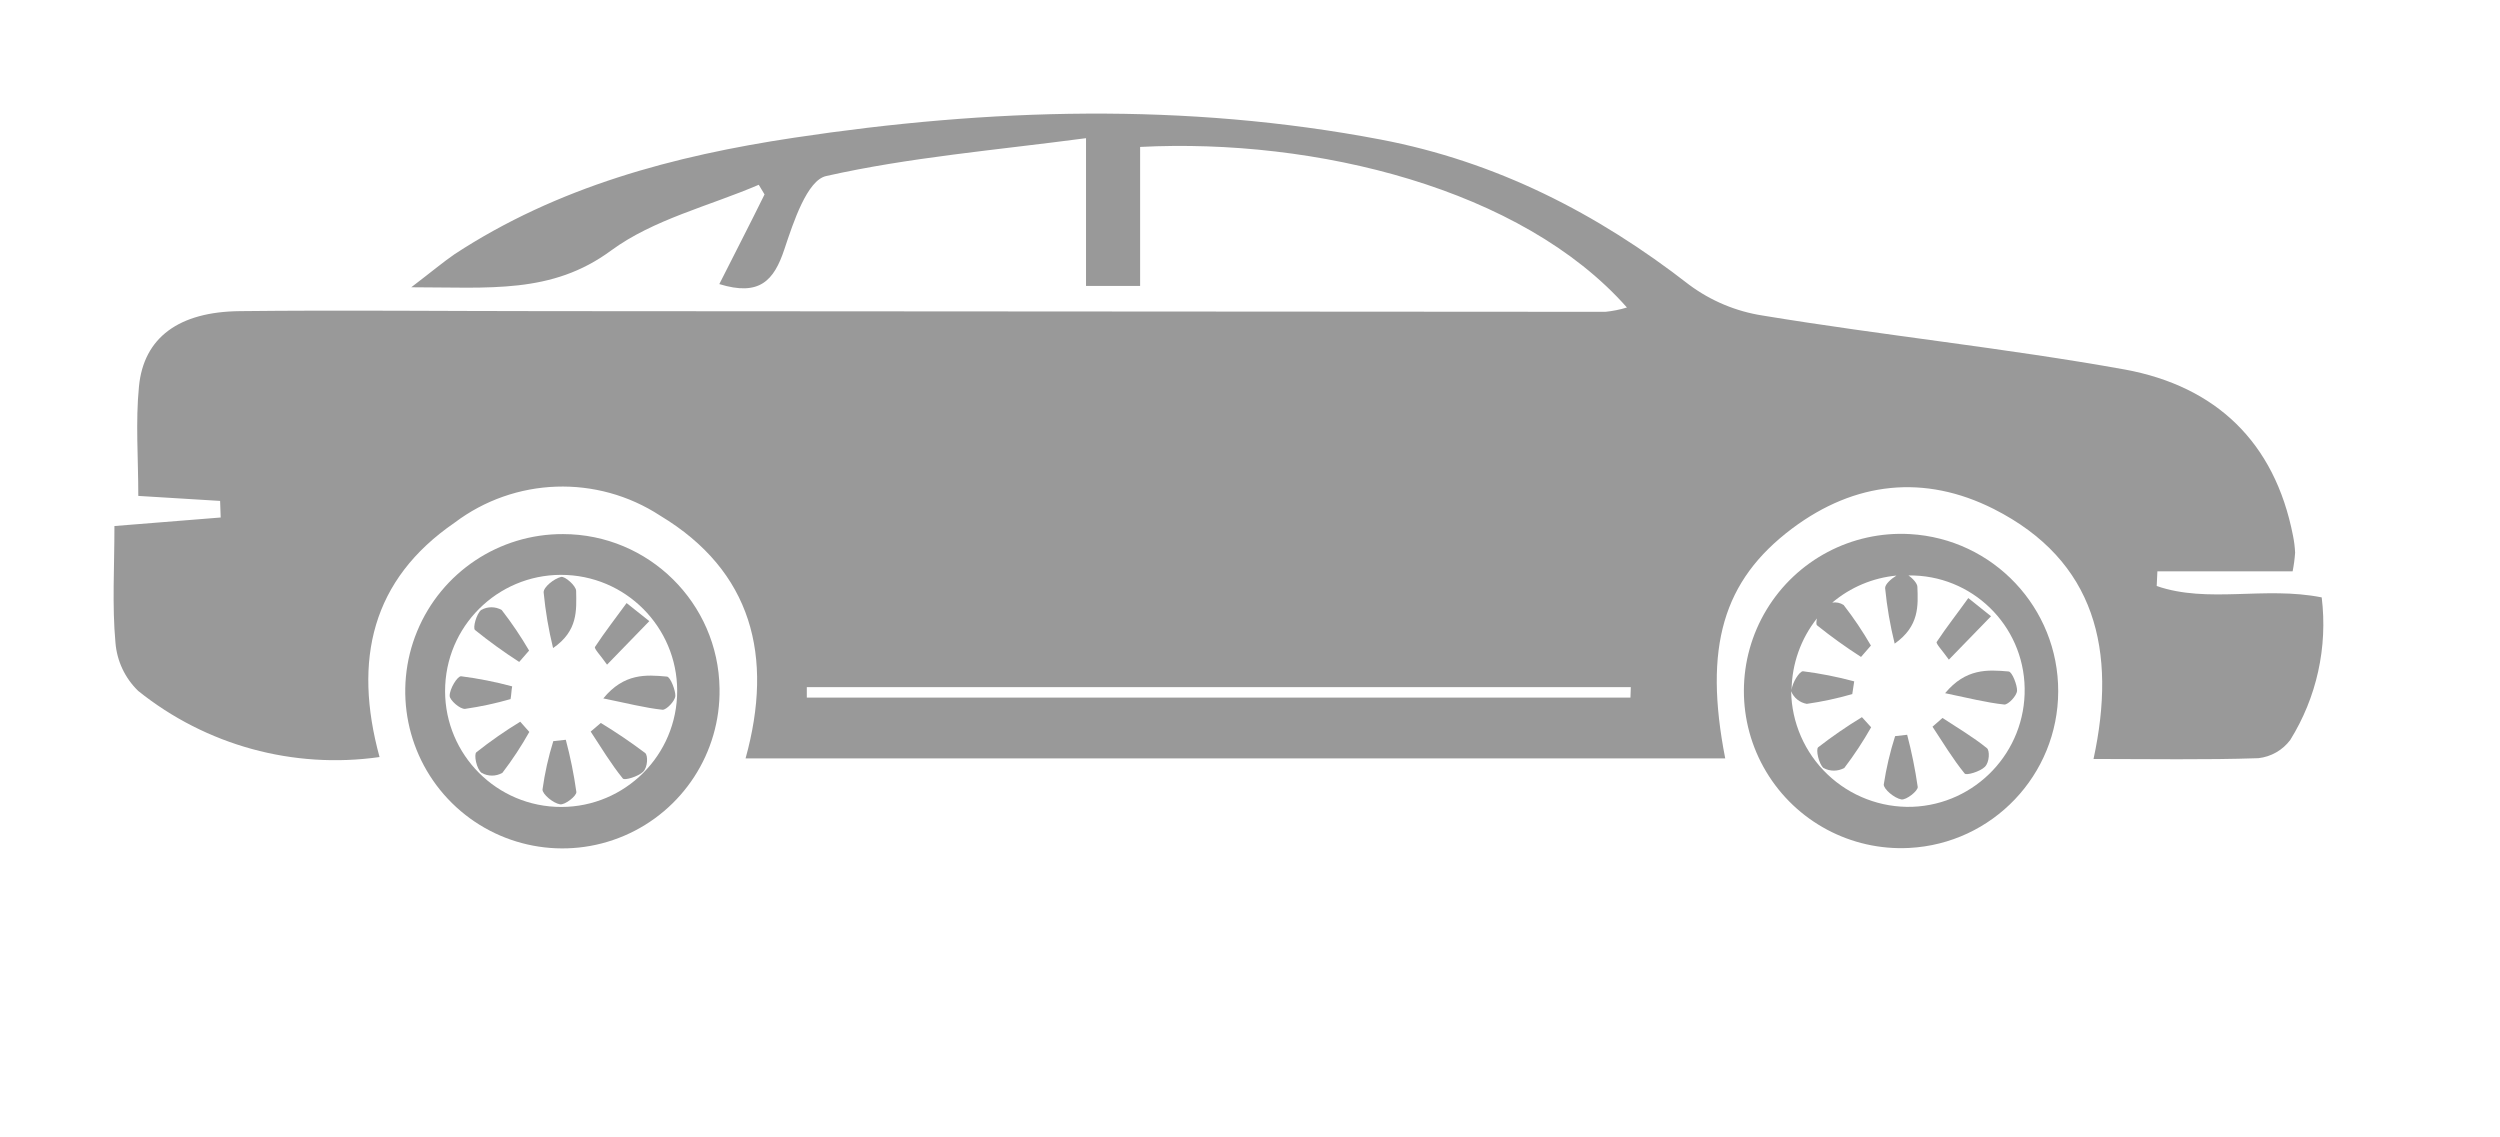
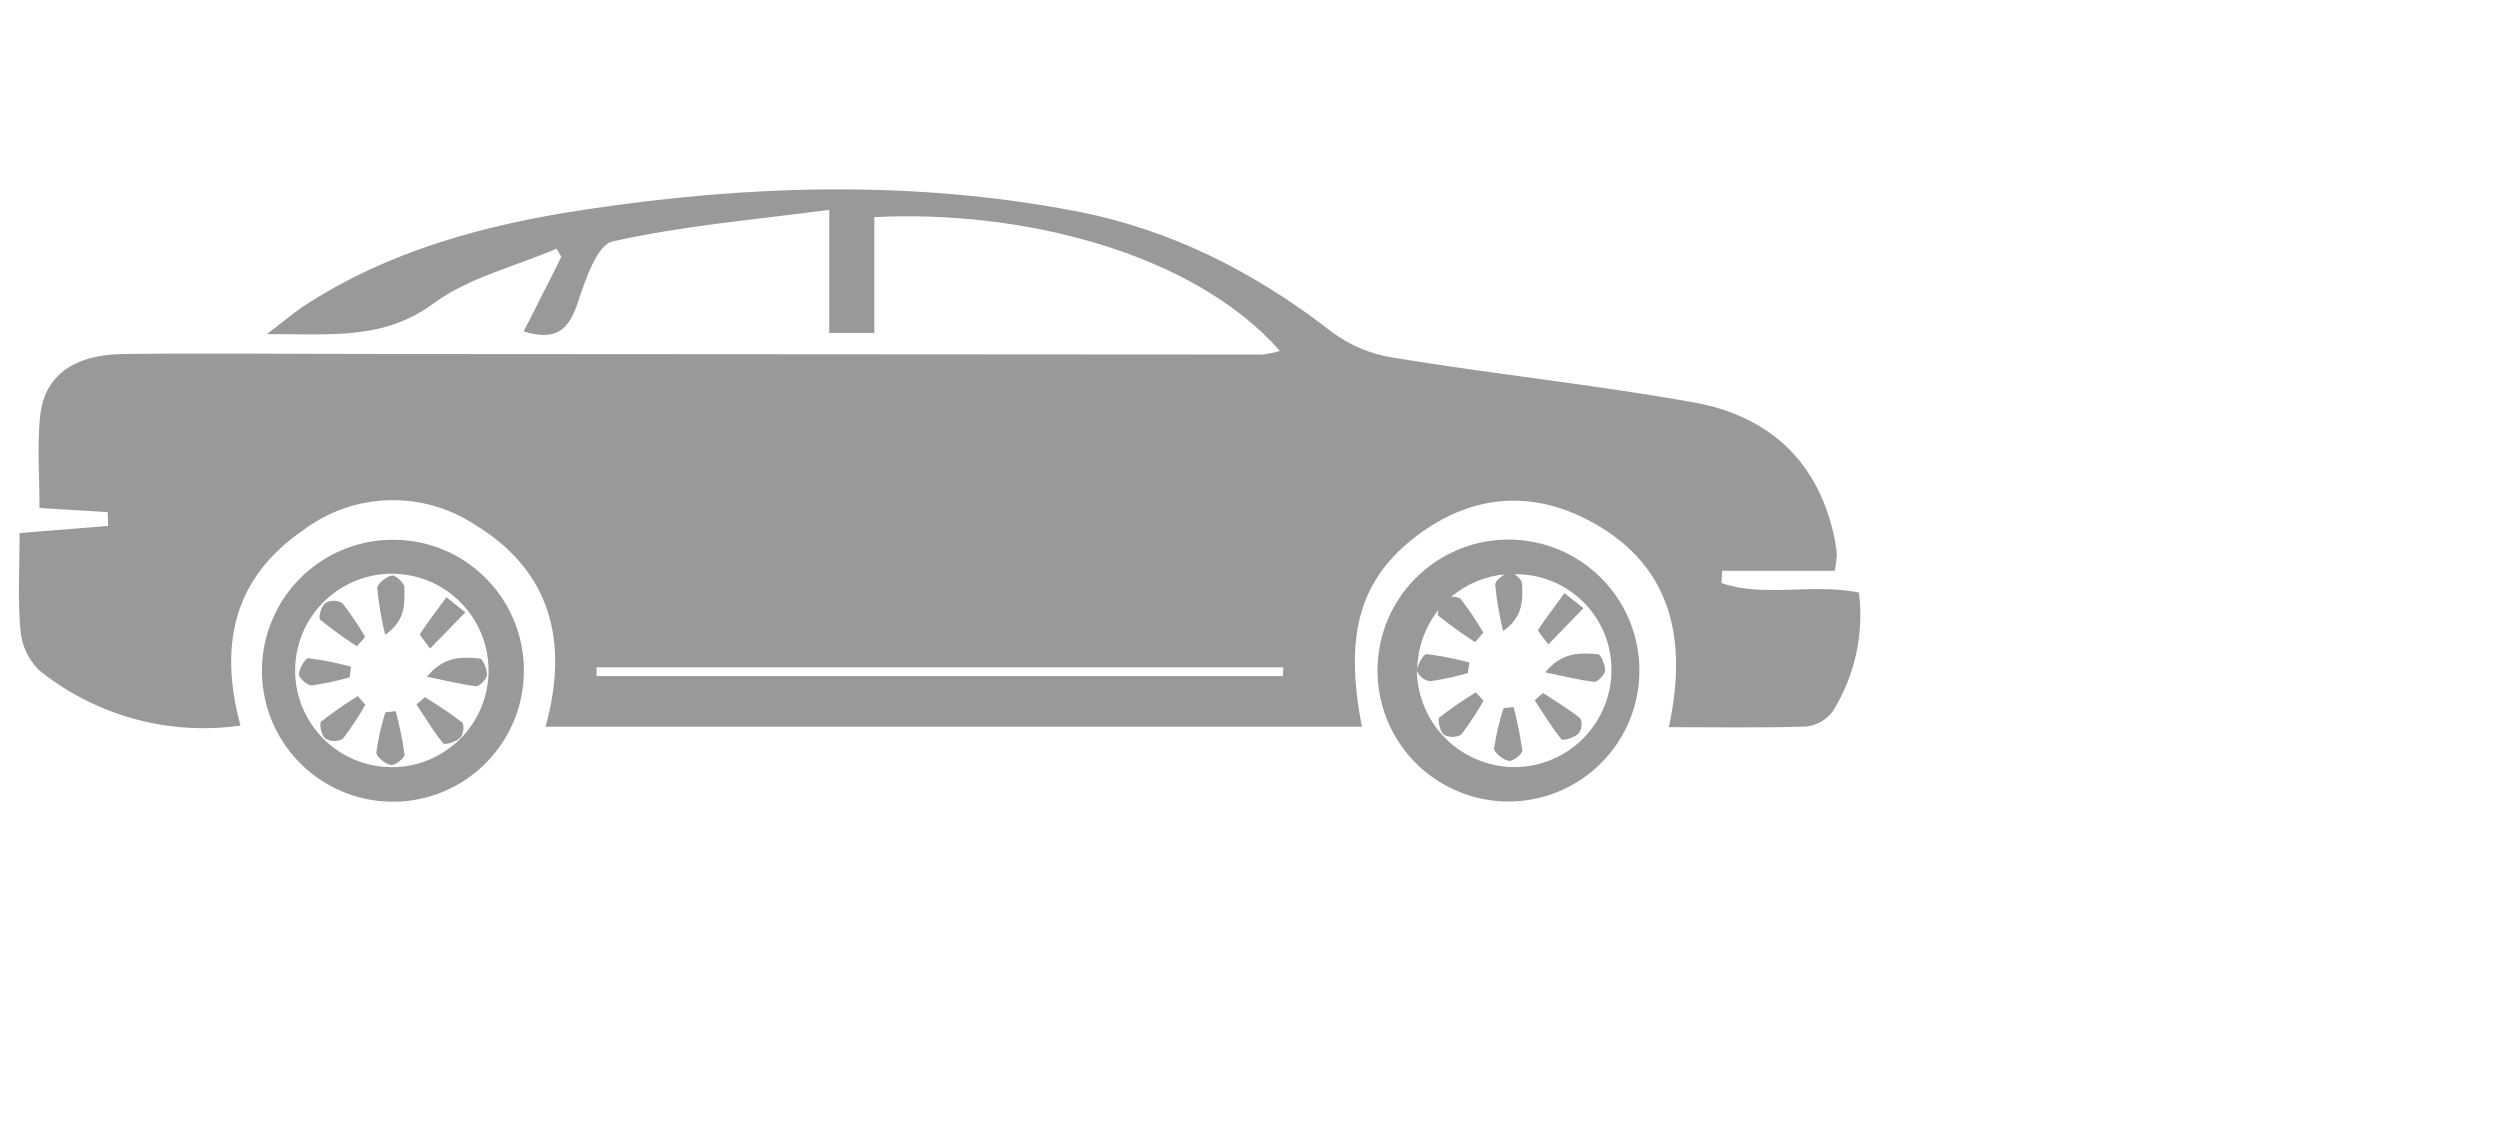
- <svg xmlns="http://www.w3.org/2000/svg" width="55" height="25" viewBox="50 -10 100 100" fill="#999999">
+ <svg xmlns="http://www.w3.org/2000/svg" width="55" height="25" viewBox="70 -20 120 120" fill="#999999">
  <g id="图层_2" data-name="图层 2">
    <g id="图层_1-2" data-name="图层 1">
      <path d="M194.31,42.57c-5.05-1-10,.56-14.52-1l.06-1.29h11.9a13,13,0,0,0,.22-1.64,9.72,9.72,0,0,0-.19-1.52C190.17,28.9,185,24,177,22.52c-10.57-1.9-21.27-3-31.87-4.75a14.58,14.58,0,0,1-6.47-2.7c-8.12-6.32-17-10.85-27.16-12.79C94.27-1,77.06-.47,59.87,2.12,49.29,3.71,39.07,6.43,30,12.37c-1,.69-2,1.53-3.81,2.91,6.87,0,12.36.62,17.58-3.23,3.74-2.75,8.65-3.92,13-5.79l.51.85C56,9.72,54.64,12.33,53.3,15c3.53,1.09,4.81-.29,5.73-3.08.79-2.37,2-6.07,3.68-6.43C70,3.85,77.48,3.23,85.57,2.16v13h4.76V2.93c15.4-.79,33.57,3.64,42.84,14.13a10,10,0,0,1-1.89.38L38,17.38c-9,0-17.93-.1-26.88,0C5.74,17.43,2.65,19.7,2.23,24c-.31,3.13-.06,6.31-.06,9.64l7.2.44.05,1.46-9.35.75c0,3.65-.21,7,.09,10.26a6.64,6.64,0,0,0,2,4.25,27.68,27.68,0,0,0,21.24,5.82C21.06,48.06,22.72,41,30,36a15.74,15.74,0,0,1,18.1-.62c8.08,4.87,10,12.37,7.51,21.36h86.21c-1.91-9.78-.22-15.65,5.9-20.24,5.52-4.13,11.64-4.78,17.73-1.71,9,4.56,10.84,12.48,8.78,22,5.08,0,9.8.09,14.51-.07a4.06,4.06,0,0,0,2.8-1.6A19.3,19.3,0,0,0,194.31,42.57Zm-60.83,8.82H61v-.92h72.51Z" />
      <path d="M158.07,37A13.83,13.83,0,1,0,158,64.62,13.83,13.83,0,0,0,158.07,37Zm.21,24a10.34,10.34,0,0,1-10.66-10.17v0A1.82,1.82,0,0,0,149,51.94a29.55,29.55,0,0,0,4-.86l.17-1.12a33.6,33.6,0,0,0-4.51-.89c-.31,0-.94,1-1,1.65a10.33,10.33,0,0,1,2.23-6.3c-.06.29-.07.53,0,.6a44.88,44.88,0,0,0,3.88,2.79l.87-1a31.35,31.35,0,0,0-2.4-3.57,1.41,1.41,0,0,0-1-.21,10.25,10.25,0,0,1,5.65-2.38c-.49.3-1,.76-1,1.1a34.39,34.39,0,0,0,.84,4.89c2.19-1.54,2.06-3.36,2-5,0-.29-.41-.75-.79-1a10.08,10.08,0,0,1,10.23,9.92A10.27,10.27,0,0,1,158.28,61Z" />
      <path d="M39.55,37a13.83,13.83,0,1,0,13.77,13.6A13.79,13.79,0,0,0,39.55,37Zm-.67,24a10.21,10.21,0,1,1,1-20.4,10.21,10.21,0,1,1-1,20.4Z" />
      <path d="M161.17,51c2.07.43,3.63.83,5.22,1,.35,0,1.08-.76,1.11-1.21s-.42-1.67-.74-1.7C164.92,48.93,163,48.8,161.17,51Z" />
      <path d="M160.43,46.49c-.09.15.49.74,1.07,1.56l3.71-3.82-2-1.6C162.3,43.91,161.31,45.16,160.43,46.49Z" />
      <path d="M156.77,54.78a27.83,27.83,0,0,0-1,4.26c0,.42.94,1.2,1.55,1.31.43.07,1.47-.75,1.44-1.1a41,41,0,0,0-.93-4.59Z" />
      <path d="M160.94,53.18l-.88.77c.92,1.39,1.78,2.83,2.83,4.12.15.19,1.36-.17,1.78-.59s.43-1.44.18-1.64C163.63,54.85,162.26,54.05,160.94,53.18Z" />
      <path d="M150,55.76c-.23.2.06,1.47.46,1.82a1.91,1.91,0,0,0,1.84,0A31.63,31.63,0,0,0,154.66,54l-.81-.89A41.07,41.07,0,0,0,150,55.76Z" />
      <path d="M43.09,51.46c2.07.42,3.64.83,5.22,1,.35,0,1.09-.77,1.12-1.21s-.42-1.68-.74-1.71C46.85,49.37,44.92,49.23,43.09,51.46Z" />
      <path d="M42.36,46.93c-.1.15.49.74,1.06,1.56l3.72-3.83-2-1.59C44.22,44.34,43.23,45.6,42.36,46.93Z" />
      <path d="M35.07,50.4a33.77,33.77,0,0,0-4.5-.89c-.33,0-1,1.1-1,1.72,0,.38.91,1.19,1.36,1.15a29.88,29.88,0,0,0,4-.86C35,51.14,35,50.77,35.07,50.4Z" />
      <path d="M38.69,55.22a26.66,26.66,0,0,0-.95,4.26c0,.42.94,1.2,1.54,1.3.43.08,1.48-.75,1.44-1.09a38.48,38.48,0,0,0-.93-4.59Z" />
      <path d="M40.7,42c0-.45-1-1.32-1.33-1.23-.61.15-1.55.89-1.53,1.36a34.59,34.59,0,0,0,.83,4.9C40.87,45.52,40.73,43.71,40.7,42Z" />
      <path d="M35.69,48.25l.87-1a32.8,32.8,0,0,0-2.41-3.57,1.83,1.83,0,0,0-1.81,0c-.41.33-.75,1.58-.54,1.76A45,45,0,0,0,35.69,48.25Z" />
      <path d="M42.87,53.62l-.89.76c.92,1.39,1.78,2.84,2.83,4.13.16.19,1.36-.18,1.78-.59s.44-1.44.19-1.65A47.07,47.07,0,0,0,42.87,53.62Z" />
      <path d="M31.92,56.2c-.23.19,0,1.46.46,1.81a1.84,1.84,0,0,0,1.83,0,30.23,30.23,0,0,0,2.37-3.6l-.8-.9A38.7,38.7,0,0,0,31.92,56.2Z" />
    </g>
  </g>
</svg>
